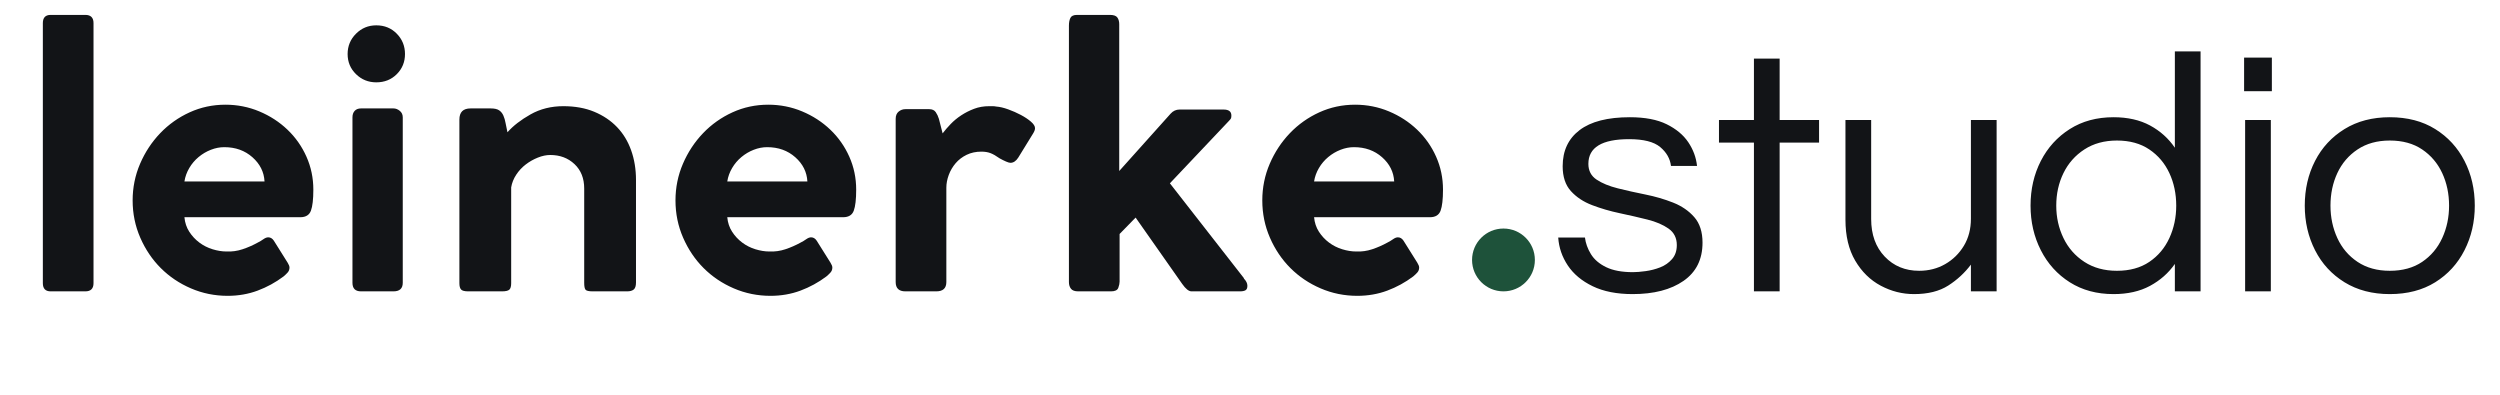
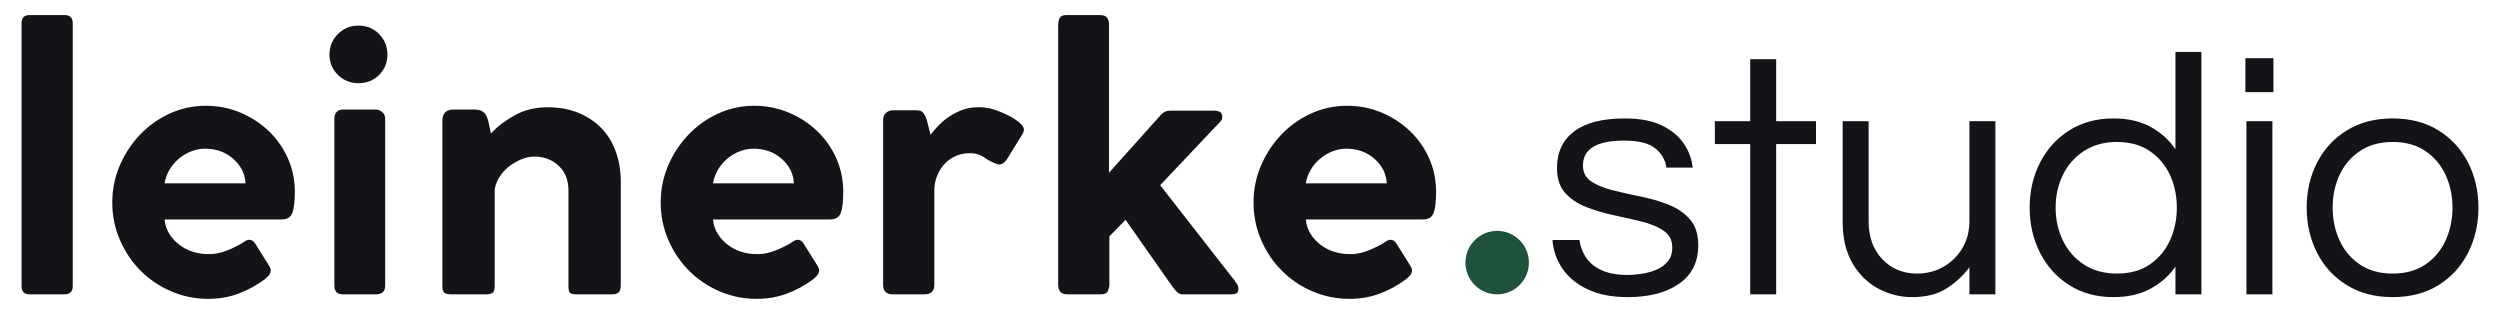
- <svg xmlns="http://www.w3.org/2000/svg" viewBox="0 0 671 106" width="671" height="106">
-   <path d="M11.5 76.0V6.2Q11.5 4.0 13.6 4.0H22.9Q25.1 4.0 25.1 6.2V76.0Q25.1 78.2 22.9 78.2H13.6Q11.5 78.2 11.5 76.0Z M60.8 67.5Q63.0 67.6 65.1 66.9Q67.2 66.2 69.2 65.1Q70.0 64.7 70.7 64.2Q71.4 63.7 72.0 63.7Q72.9 63.7 73.5 64.6L77.2 70.5Q77.7 71.3 77.7 71.8Q77.7 72.6 77.2 73.15Q76.7 73.7 76.1 74.2Q72.9 76.6 69.15 78.0Q65.4 79.4 61.1 79.4Q55.9 79.4 51.25 77.4Q46.6 75.4 43.15 71.95Q39.7 68.5 37.65 63.8Q35.6 59.1 35.6 53.8Q35.6 48.6 37.6 43.95Q39.6 39.3 43.0 35.75Q46.4 32.2 50.9 30.15Q55.4 28.1 60.5 28.1Q65.3 28.1 69.6 29.9Q73.9 31.7 77.15 34.8Q80.4 37.9 82.25 42.05Q84.1 46.2 84.1 50.9Q84.1 54.8 83.45 56.55Q82.8 58.3 80.6 58.3H49.5Q49.7 60.5 50.8 62.2Q51.9 63.9 53.5 65.1Q55.1 66.3 57.05 66.9Q59.0 67.5 60.8 67.5ZM49.5 48.7H71.0Q70.8 44.9 67.75 42.2Q64.7 39.5 60.2 39.5Q58.4 39.5 56.6 40.2Q54.8 40.9 53.3 42.15Q51.8 43.4 50.8 45.1Q49.8 46.8 49.5 48.7Z M108.1 31.5V75.9Q108.1 78.2 105.6 78.2H96.9Q94.6 78.2 94.6 75.9V31.5Q94.6 30.4 95.2 29.75Q95.8 29.1 96.9 29.1H105.6Q106.5 29.1 107.3 29.75Q108.1 30.4 108.1 31.5ZM93.3 14.5Q93.3 11.3 95.55 9.05Q97.8 6.8 101.0 6.8Q104.3 6.8 106.5 9.05Q108.7 11.3 108.7 14.5Q108.7 17.7 106.5 19.9Q104.3 22.1 101.0 22.1Q97.8 22.1 95.55 19.9Q93.3 17.7 93.3 14.5Z M131.7 29.1Q133.2 29.1 133.95 29.6Q134.7 30.1 135.1 31.0Q135.5 31.9 135.7 33.05Q135.9 34.2 136.2 35.5Q138.5 32.9 142.4 30.7Q146.3 28.5 151.2 28.5Q155.9 28.5 159.5 30.0Q163.1 31.5 165.6 34.1Q168.1 36.7 169.4 40.35Q170.7 44.0 170.7 48.3V75.8Q170.7 77.2 170.1 77.7Q169.5 78.2 168.3 78.2H159.1Q157.5 78.2 157.15 77.75Q156.8 77.3 156.8 75.9V50.6Q156.8 46.5 154.2 44.05Q151.6 41.6 147.7 41.6Q146.1 41.6 144.35 42.3Q142.6 43.0 141.1 44.15Q139.6 45.3 138.55 46.9Q137.5 48.5 137.2 50.3V76.0Q137.2 77.3 136.7 77.75Q136.2 78.2 134.7 78.2H125.7Q124.2 78.2 123.75 77.7Q123.3 77.2 123.3 76.0V32.1Q123.3 29.1 126.3 29.1Z M206.5 67.5Q208.7 67.6 210.8 66.9Q212.9 66.2 214.9 65.1Q215.7 64.7 216.4 64.2Q217.1 63.7 217.7 63.7Q218.6 63.7 219.2 64.6L222.9 70.5Q223.4 71.3 223.4 71.8Q223.4 72.6 222.9 73.15Q222.4 73.7 221.8 74.2Q218.6 76.6 214.85 78.0Q211.1 79.4 206.8 79.4Q201.6 79.4 196.95 77.4Q192.3 75.4 188.85 71.95Q185.4 68.5 183.35 63.8Q181.3 59.1 181.3 53.8Q181.3 48.6 183.3 43.95Q185.3 39.3 188.7 35.75Q192.1 32.2 196.6 30.15Q201.1 28.1 206.2 28.1Q211.0 28.1 215.3 29.9Q219.6 31.7 222.85 34.8Q226.1 37.9 227.95 42.05Q229.8 46.2 229.8 50.9Q229.8 54.8 229.15 56.55Q228.5 58.3 226.3 58.3H195.2Q195.4 60.5 196.5 62.2Q197.6 63.9 199.2 65.1Q200.8 66.3 202.75 66.9Q204.7 67.5 206.5 67.5ZM195.2 48.7H216.7Q216.5 44.9 213.45 42.2Q210.4 39.5 205.9 39.5Q204.1 39.5 202.3 40.2Q200.5 40.9 199.0 42.15Q197.5 43.4 196.5 45.1Q195.5 46.8 195.2 48.7Z M252 31.9Q252.1 32.4 252.5 33.85Q252.9 35.3 253 35.8Q253.9 34.6 255.15 33.3Q256.4 32.0 258.0 30.95Q259.6 29.9 261.45 29.2Q263.3 28.5 265.5 28.5Q266.0 28.5 266.45 28.5Q266.9 28.5 267.4 28.6Q268.8 28.7 270.6 29.35Q272.4 30.0 274.0 30.85Q275.6 31.7 276.7 32.65Q277.8 33.6 277.8 34.4Q277.8 35.0 277.3 35.8L273.3 42.3Q272.4 43.7 271.2 43.7Q270.8 43.7 270.0 43.35Q269.2 43.0 268.3 42.5Q266.9 41.5 265.85 41.1Q264.8 40.7 263.4 40.7Q261.2 40.7 259.45 41.55Q257.7 42.4 256.5 43.8Q255.3 45.2 254.65 46.95Q254 48.7 254 50.4V75.7Q254 78.2 251.3 78.2H243Q240.4 78.2 240.4 75.7V31.9Q240.4 30.6 241.2 29.95Q242 29.3 243 29.3H249.4Q250.6 29.3 251.15 30.1Q251.7 30.9 252 31.9Z M286.9 6.9Q286.9 5.6 287.3 4.8Q287.7 4.0 289.1 4.0H297.9Q299.4 4.0 299.9 4.7Q300.4 5.4 300.4 6.5V45.9L314.2 30.5Q315.2 29.4 316.6 29.4H328.4Q330.5 29.4 330.5 31.0Q330.5 31.5 330.4 31.75Q330.3 32.0 329.8 32.5L314.0 49.2L333.9 74.7H333.8Q334.8 75.7 334.8 76.7Q334.8 77.6 334.3 77.9Q333.8 78.2 332.8 78.2H319.8Q318.7 78.2 317.3 76.2L304.8 58.4L300.5 62.8V75.6Q300.5 76.3 300.15 77.25Q299.8 78.2 298.2 78.2H289.4Q288.0 78.2 287.45 77.5Q286.9 76.8 286.9 75.7Z M364.0 67.5Q366.2 67.6 368.3 66.9Q370.4 66.2 372.4 65.1Q373.2 64.7 373.9 64.2Q374.6 63.7 375.2 63.7Q376.1 63.7 376.7 64.6L380.4 70.5Q380.9 71.3 380.9 71.8Q380.9 72.6 380.4 73.15Q379.9 73.7 379.3 74.2Q376.1 76.6 372.35 78.0Q368.6 79.4 364.3 79.4Q359.1 79.4 354.45 77.4Q349.8 75.4 346.35 71.95Q342.9 68.5 340.85 63.8Q338.8 59.1 338.8 53.8Q338.8 48.6 340.8 43.95Q342.8 39.3 346.2 35.75Q349.6 32.2 354.1 30.15Q358.6 28.1 363.7 28.1Q368.5 28.1 372.8 29.9Q377.1 31.7 380.35 34.8Q383.6 37.9 385.45 42.05Q387.3 46.2 387.3 50.9Q387.3 54.8 386.65 56.55Q386.0 58.3 383.8 58.3H352.7Q352.9 60.5 354.0 62.2Q355.1 63.9 356.7 65.1Q358.3 66.3 360.25 66.9Q362.2 67.5 364.0 67.5ZM352.7 48.7H374.2Q374.0 44.9 370.95 42.2Q367.9 39.5 363.4 39.5Q361.6 39.5 359.8 40.2Q358.0 40.9 356.5 42.15Q355.0 43.4 354.0 45.1Q353.0 46.8 352.7 48.7Z" fill="#121417" />
-   <circle cx="403.53" cy="69.77" r="8.43" fill="#1E523A" />
-   <path d="M438.188 78.936Q431.84 78.936 427.47 76.82Q423.1 74.704 420.8 71.254Q418.5 67.804 418.224 63.756H425.4Q425.676 66.056 427.01 68.218Q428.344 70.38 431.104 71.714Q433.864 73.048 438.28 73.048Q439.66 73.048 441.684 72.772Q443.708 72.496 445.594 71.76Q447.48 71.024 448.768 69.552Q450.056 68.08 450.056 65.78Q450.056 62.928 447.848 61.364Q445.64 59.8 442.144 58.926Q438.648 58.052 434.738 57.224Q430.828 56.396 427.332 55.062Q423.836 53.728 421.628 51.29Q419.42 48.852 419.42 44.62Q419.42 38.364 423.974 34.914Q428.528 31.464 437.452 31.464Q443.524 31.464 447.342 33.35Q451.16 35.236 453.138 38.18Q455.116 41.124 455.484 44.528H448.492Q448.124 41.584 445.594 39.468Q443.064 37.352 437.268 37.352Q426.32 37.352 426.32 43.976Q426.32 46.736 428.528 48.208Q430.736 49.68 434.232 50.554Q437.728 51.428 441.638 52.21Q445.548 52.992 449.044 54.372Q452.54 55.752 454.748 58.282Q456.956 60.812 456.956 65.136Q456.956 71.852 451.85 75.394Q446.744 78.936 438.188 78.936Z M470.756 78.2V38.272H461.372V32.2H470.756V15.732H477.656V32.2H488.236V38.272H477.656V78.2Z M513.72 78.936Q509.028 78.936 504.796 76.682Q500.564 74.428 497.942 69.966Q495.32 65.504 495.32 58.972V32.2H502.22V58.788Q502.22 65.044 505.854 68.862Q509.488 72.68 515.1 72.68Q518.964 72.68 522.092 70.886Q525.22 69.092 527.106 65.964Q528.992 62.836 528.992 58.696V32.2H535.892V78.2H528.992V71.024Q526.508 74.336 522.92 76.636Q519.332 78.936 513.72 78.936Z M567.264 78.936Q560.548 78.936 555.534 75.762Q550.52 72.588 547.76 67.16Q545.0 61.732 545.0 55.2Q545.0 48.576 547.76 43.194Q550.52 37.812 555.534 34.638Q560.548 31.464 567.264 31.464Q572.968 31.464 577.062 33.672Q581.156 35.88 583.732 39.652V13.8H590.632V78.2H583.732V70.84Q581.156 74.52 577.062 76.728Q572.968 78.936 567.264 78.936ZM568.184 72.68Q573.336 72.68 576.878 70.288Q580.42 67.896 582.26 63.894Q584.1 59.892 584.1 55.2Q584.1 50.416 582.26 46.46Q580.42 42.504 576.878 40.112Q573.336 37.72 568.184 37.72Q563.124 37.72 559.444 40.112Q555.764 42.504 553.832 46.46Q551.9 50.416 551.9 55.2Q551.9 59.892 553.832 63.894Q555.764 67.896 559.444 70.288Q563.124 72.68 568.184 72.68Z M602.316 24.472V15.456H609.768V24.472ZM602.592 78.2V32.2H609.492V78.2Z M641.416 78.936Q634.424 78.936 629.272 75.762Q624.12 72.588 621.36 67.16Q618.6 61.732 618.6 55.2Q618.6 48.576 621.36 43.194Q624.12 37.812 629.272 34.638Q634.424 31.464 641.416 31.464Q648.5 31.464 653.606 34.638Q658.712 37.812 661.472 43.194Q664.232 48.576 664.232 55.2Q664.232 61.732 661.472 67.16Q658.712 72.588 653.606 75.762Q648.5 78.936 641.416 78.936ZM641.416 72.68Q646.568 72.68 650.11 70.288Q653.652 67.896 655.492 63.894Q657.332 59.892 657.332 55.2Q657.332 50.416 655.492 46.46Q653.652 42.504 650.11 40.112Q646.568 37.72 641.416 37.72Q636.356 37.72 632.768 40.112Q629.18 42.504 627.34 46.46Q625.5 50.416 625.5 55.2Q625.5 59.892 627.34 63.894Q629.18 67.896 632.768 70.288Q636.356 72.68 641.416 72.68Z" fill="#121417" />
+ <svg xmlns="http://www.w3.org/2000/svg" viewBox="0 0 660.73 83.40" width="661" height="83">
+   <path d="M4.0 76.0V6.2Q4.0 4.0 6.1 4.0H15.4Q17.6 4.0 17.6 6.2V76.0Q17.6 78.2 15.4 78.2H6.1Q4.0 78.2 4.0 76.0Z M53.3 67.5Q55.5 67.6 57.6 66.9Q59.7 66.2 61.7 65.1Q62.5 64.7 63.2 64.2Q63.9 63.7 64.5 63.7Q65.4 63.7 66.0 64.6L69.7 70.5Q70.2 71.3 70.2 71.8Q70.2 72.6 69.7 73.15Q69.2 73.7 68.6 74.2Q65.4 76.6 61.65 78.0Q57.9 79.4 53.6 79.4Q48.4 79.4 43.75 77.4Q39.1 75.4 35.65 71.95Q32.2 68.5 30.15 63.8Q28.1 59.1 28.1 53.8Q28.1 48.6 30.1 43.95Q32.1 39.3 35.5 35.75Q38.9 32.2 43.4 30.15Q47.9 28.1 53.0 28.1Q57.8 28.1 62.1 29.9Q66.4 31.7 69.65 34.8Q72.9 37.9 74.75 42.05Q76.6 46.2 76.6 50.9Q76.6 54.8 75.95 56.55Q75.3 58.3 73.1 58.3H42.0Q42.2 60.5 43.3 62.2Q44.4 63.9 46 65.1Q47.6 66.3 49.55 66.9Q51.5 67.5 53.3 67.5ZM42.0 48.7H63.5Q63.3 44.9 60.25 42.2Q57.2 39.5 52.7 39.5Q50.9 39.5 49.1 40.2Q47.3 40.9 45.8 42.15Q44.3 43.4 43.3 45.1Q42.3 46.8 42.0 48.7Z M100.6 31.5V75.9Q100.6 78.2 98.1 78.2H89.4Q87.1 78.2 87.1 75.9V31.5Q87.1 30.4 87.7 29.75Q88.3 29.1 89.4 29.1H98.1Q99.0 29.1 99.8 29.75Q100.6 30.4 100.6 31.5ZM85.8 14.5Q85.8 11.3 88.05 9.05Q90.3 6.8 93.5 6.8Q96.8 6.8 99.0 9.05Q101.2 11.3 101.2 14.5Q101.2 17.7 99.0 19.9Q96.8 22.1 93.5 22.1Q90.3 22.1 88.05 19.9Q85.8 17.7 85.8 14.5Z M124.2 29.1Q125.7 29.1 126.45 29.6Q127.2 30.1 127.6 31.0Q128.0 31.9 128.2 33.05Q128.4 34.2 128.7 35.5Q131.0 32.9 134.9 30.7Q138.8 28.5 143.7 28.5Q148.4 28.5 152.0 30.0Q155.6 31.5 158.1 34.1Q160.6 36.7 161.9 40.35Q163.2 44.0 163.2 48.3V75.8Q163.2 77.2 162.6 77.7Q162.0 78.2 160.8 78.2H151.6Q150.0 78.2 149.65 77.75Q149.3 77.3 149.3 75.9V50.6Q149.3 46.5 146.7 44.05Q144.1 41.6 140.2 41.6Q138.6 41.6 136.85 42.3Q135.1 43.0 133.6 44.15Q132.1 45.3 131.05 46.9Q130.0 48.5 129.7 50.3V76.0Q129.7 77.3 129.2 77.75Q128.7 78.2 127.2 78.2H118.2Q116.7 78.2 116.25 77.7Q115.8 77.2 115.8 76.0V32.1Q115.8 29.1 118.8 29.1Z M199.0 67.5Q201.2 67.6 203.3 66.9Q205.4 66.2 207.4 65.1Q208.2 64.7 208.9 64.2Q209.6 63.7 210.2 63.7Q211.1 63.7 211.7 64.6L215.4 70.5Q215.9 71.3 215.9 71.8Q215.9 72.6 215.4 73.15Q214.9 73.7 214.3 74.2Q211.1 76.6 207.35 78.0Q203.6 79.4 199.3 79.4Q194.1 79.4 189.45 77.4Q184.8 75.4 181.35 71.95Q177.9 68.5 175.85 63.8Q173.8 59.1 173.8 53.8Q173.8 48.6 175.8 43.95Q177.8 39.3 181.2 35.75Q184.6 32.2 189.1 30.15Q193.6 28.1 198.7 28.1Q203.5 28.1 207.8 29.9Q212.1 31.7 215.35 34.8Q218.6 37.9 220.45 42.05Q222.3 46.2 222.3 50.9Q222.3 54.8 221.65 56.55Q221.0 58.3 218.8 58.3H187.7Q187.9 60.5 189.0 62.2Q190.1 63.9 191.7 65.1Q193.3 66.3 195.25 66.9Q197.2 67.5 199.0 67.5ZM187.7 48.7H209.2Q209.0 44.9 205.95 42.2Q202.9 39.5 198.4 39.5Q196.6 39.5 194.8 40.2Q193.0 40.9 191.5 42.15Q190.0 43.4 189.0 45.1Q188.0 46.8 187.7 48.7Z M244.5 31.9Q244.6 32.4 245 33.85Q245.4 35.3 245.5 35.8Q246.4 34.6 247.65 33.3Q248.9 32.0 250.5 30.95Q252.1 29.9 253.95 29.2Q255.8 28.5 258.0 28.5Q258.5 28.5 258.95 28.5Q259.4 28.5 259.9 28.6Q261.3 28.7 263.1 29.35Q264.9 30.0 266.5 30.85Q268.1 31.7 269.2 32.65Q270.3 33.6 270.3 34.4Q270.3 35.0 269.8 35.8L265.8 42.3Q264.9 43.7 263.7 43.7Q263.3 43.7 262.5 43.35Q261.7 43.0 260.8 42.5Q259.4 41.5 258.35 41.1Q257.3 40.7 255.9 40.7Q253.7 40.7 251.95 41.55Q250.2 42.4 249.0 43.8Q247.8 45.2 247.15 46.95Q246.5 48.7 246.5 50.4V75.7Q246.5 78.2 243.8 78.2H235.5Q232.9 78.2 232.9 75.7V31.9Q232.9 30.6 233.7 29.95Q234.5 29.3 235.5 29.3H241.9Q243.1 29.3 243.65 30.1Q244.2 30.9 244.5 31.9Z M279.4 6.9Q279.4 5.6 279.8 4.8Q280.2 4.0 281.6 4.0H290.4Q291.9 4.0 292.4 4.7Q292.9 5.4 292.9 6.5V45.9L306.7 30.5Q307.7 29.4 309.1 29.4H320.9Q323.0 29.4 323.0 31.0Q323.0 31.5 322.9 31.75Q322.8 32.0 322.3 32.5L306.5 49.2L326.4 74.7H326.3Q327.3 75.7 327.3 76.7Q327.3 77.6 326.8 77.9Q326.3 78.2 325.3 78.2H312.3Q311.2 78.2 309.8 76.2L297.3 58.4L293.0 62.8V75.6Q293.0 76.3 292.65 77.25Q292.3 78.2 290.7 78.2H281.9Q280.5 78.2 279.95 77.5Q279.4 76.8 279.4 75.7Z M356.5 67.5Q358.7 67.6 360.8 66.9Q362.9 66.2 364.9 65.1Q365.7 64.7 366.4 64.2Q367.1 63.7 367.7 63.7Q368.6 63.7 369.2 64.6L372.9 70.5Q373.4 71.3 373.4 71.8Q373.4 72.6 372.9 73.15Q372.4 73.7 371.8 74.2Q368.6 76.6 364.85 78.0Q361.1 79.4 356.8 79.4Q351.6 79.4 346.95 77.4Q342.3 75.4 338.85 71.95Q335.4 68.5 333.35 63.8Q331.3 59.1 331.3 53.8Q331.3 48.6 333.3 43.95Q335.3 39.3 338.7 35.75Q342.1 32.2 346.6 30.15Q351.1 28.1 356.2 28.1Q361.0 28.1 365.3 29.9Q369.6 31.7 372.85 34.8Q376.1 37.9 377.95 42.05Q379.8 46.2 379.8 50.9Q379.8 54.8 379.15 56.55Q378.5 58.3 376.3 58.3H345.2Q345.4 60.5 346.5 62.2Q347.6 63.9 349.2 65.1Q350.8 66.3 352.75 66.9Q354.7 67.5 356.5 67.5ZM345.2 48.7H366.7Q366.5 44.9 363.45 42.2Q360.4 39.5 355.9 39.5Q354.1 39.5 352.3 40.2Q350.5 40.9 349.0 42.15Q347.5 43.4 346.5 45.1Q345.5 46.8 345.2 48.7Z" fill="#121417" />
+   <circle cx="396.03" cy="69.77" r="8.43" fill="#1E523A" />
+   <path d="M430.688 78.936Q424.34 78.936 419.97 76.82Q415.6 74.704 413.3 71.254Q411.0 67.804 410.724 63.756H417.9Q418.176 66.056 419.51 68.218Q420.844 70.38 423.604 71.714Q426.364 73.048 430.78 73.048Q432.16 73.048 434.184 72.772Q436.208 72.496 438.094 71.76Q439.98 71.024 441.268 69.552Q442.556 68.08 442.556 65.78Q442.556 62.928 440.348 61.364Q438.14 59.8 434.644 58.926Q431.148 58.052 427.238 57.224Q423.328 56.396 419.832 55.062Q416.336 53.728 414.128 51.29Q411.92 48.852 411.92 44.62Q411.92 38.364 416.474 34.914Q421.028 31.464 429.952 31.464Q436.024 31.464 439.842 33.35Q443.66 35.236 445.638 38.18Q447.616 41.124 447.984 44.528H440.992Q440.624 41.584 438.094 39.468Q435.564 37.352 429.768 37.352Q418.82 37.352 418.82 43.976Q418.82 46.736 421.028 48.208Q423.236 49.68 426.732 50.554Q430.228 51.428 434.138 52.21Q438.048 52.992 441.544 54.372Q445.04 55.752 447.248 58.282Q449.456 60.812 449.456 65.136Q449.456 71.852 444.35 75.394Q439.244 78.936 430.688 78.936Z M463.256 78.2V38.272H453.872V32.2H463.256V15.732H470.156V32.2H480.736V38.272H470.156V78.2Z M506.22 78.936Q501.528 78.936 497.296 76.682Q493.064 74.428 490.442 69.966Q487.82 65.504 487.82 58.972V32.2H494.72V58.788Q494.72 65.044 498.354 68.862Q501.988 72.68 507.6 72.68Q511.464 72.68 514.592 70.886Q517.72 69.092 519.606 65.964Q521.492 62.836 521.492 58.696V32.2H528.392V78.2H521.492V71.024Q519.008 74.336 515.42 76.636Q511.832 78.936 506.22 78.936Z M559.764 78.936Q553.048 78.936 548.034 75.762Q543.02 72.588 540.26 67.16Q537.5 61.732 537.5 55.2Q537.5 48.576 540.26 43.194Q543.02 37.812 548.034 34.638Q553.048 31.464 559.764 31.464Q565.468 31.464 569.562 33.672Q573.656 35.88 576.232 39.652V13.8H583.132V78.2H576.232V70.84Q573.656 74.52 569.562 76.728Q565.468 78.936 559.764 78.936ZM560.684 72.68Q565.836 72.68 569.378 70.288Q572.92 67.896 574.76 63.894Q576.6 59.892 576.6 55.2Q576.6 50.416 574.76 46.46Q572.92 42.504 569.378 40.112Q565.836 37.72 560.684 37.72Q555.624 37.72 551.944 40.112Q548.264 42.504 546.332 46.46Q544.4 50.416 544.4 55.2Q544.4 59.892 546.332 63.894Q548.264 67.896 551.944 70.288Q555.624 72.68 560.684 72.68Z M594.816 24.472V15.456H602.268V24.472ZM595.092 78.2V32.2H601.992V78.2Z M633.916 78.936Q626.924 78.936 621.772 75.762Q616.62 72.588 613.86 67.16Q611.1 61.732 611.1 55.2Q611.1 48.576 613.86 43.194Q616.62 37.812 621.772 34.638Q626.924 31.464 633.916 31.464Q641.0 31.464 646.106 34.638Q651.212 37.812 653.972 43.194Q656.732 48.576 656.732 55.2Q656.732 61.732 653.972 67.16Q651.212 72.588 646.106 75.762Q641.0 78.936 633.916 78.936ZM633.916 72.68Q639.068 72.68 642.61 70.288Q646.152 67.896 647.992 63.894Q649.832 59.892 649.832 55.2Q649.832 50.416 647.992 46.46Q646.152 42.504 642.61 40.112Q639.068 37.72 633.916 37.72Q628.856 37.72 625.268 40.112Q621.68 42.504 619.84 46.46Q618.0 50.416 618.0 55.2Q618.0 59.892 619.84 63.894Q621.68 67.896 625.268 70.288Q628.856 72.68 633.916 72.68Z" fill="#121417" />
</svg>
